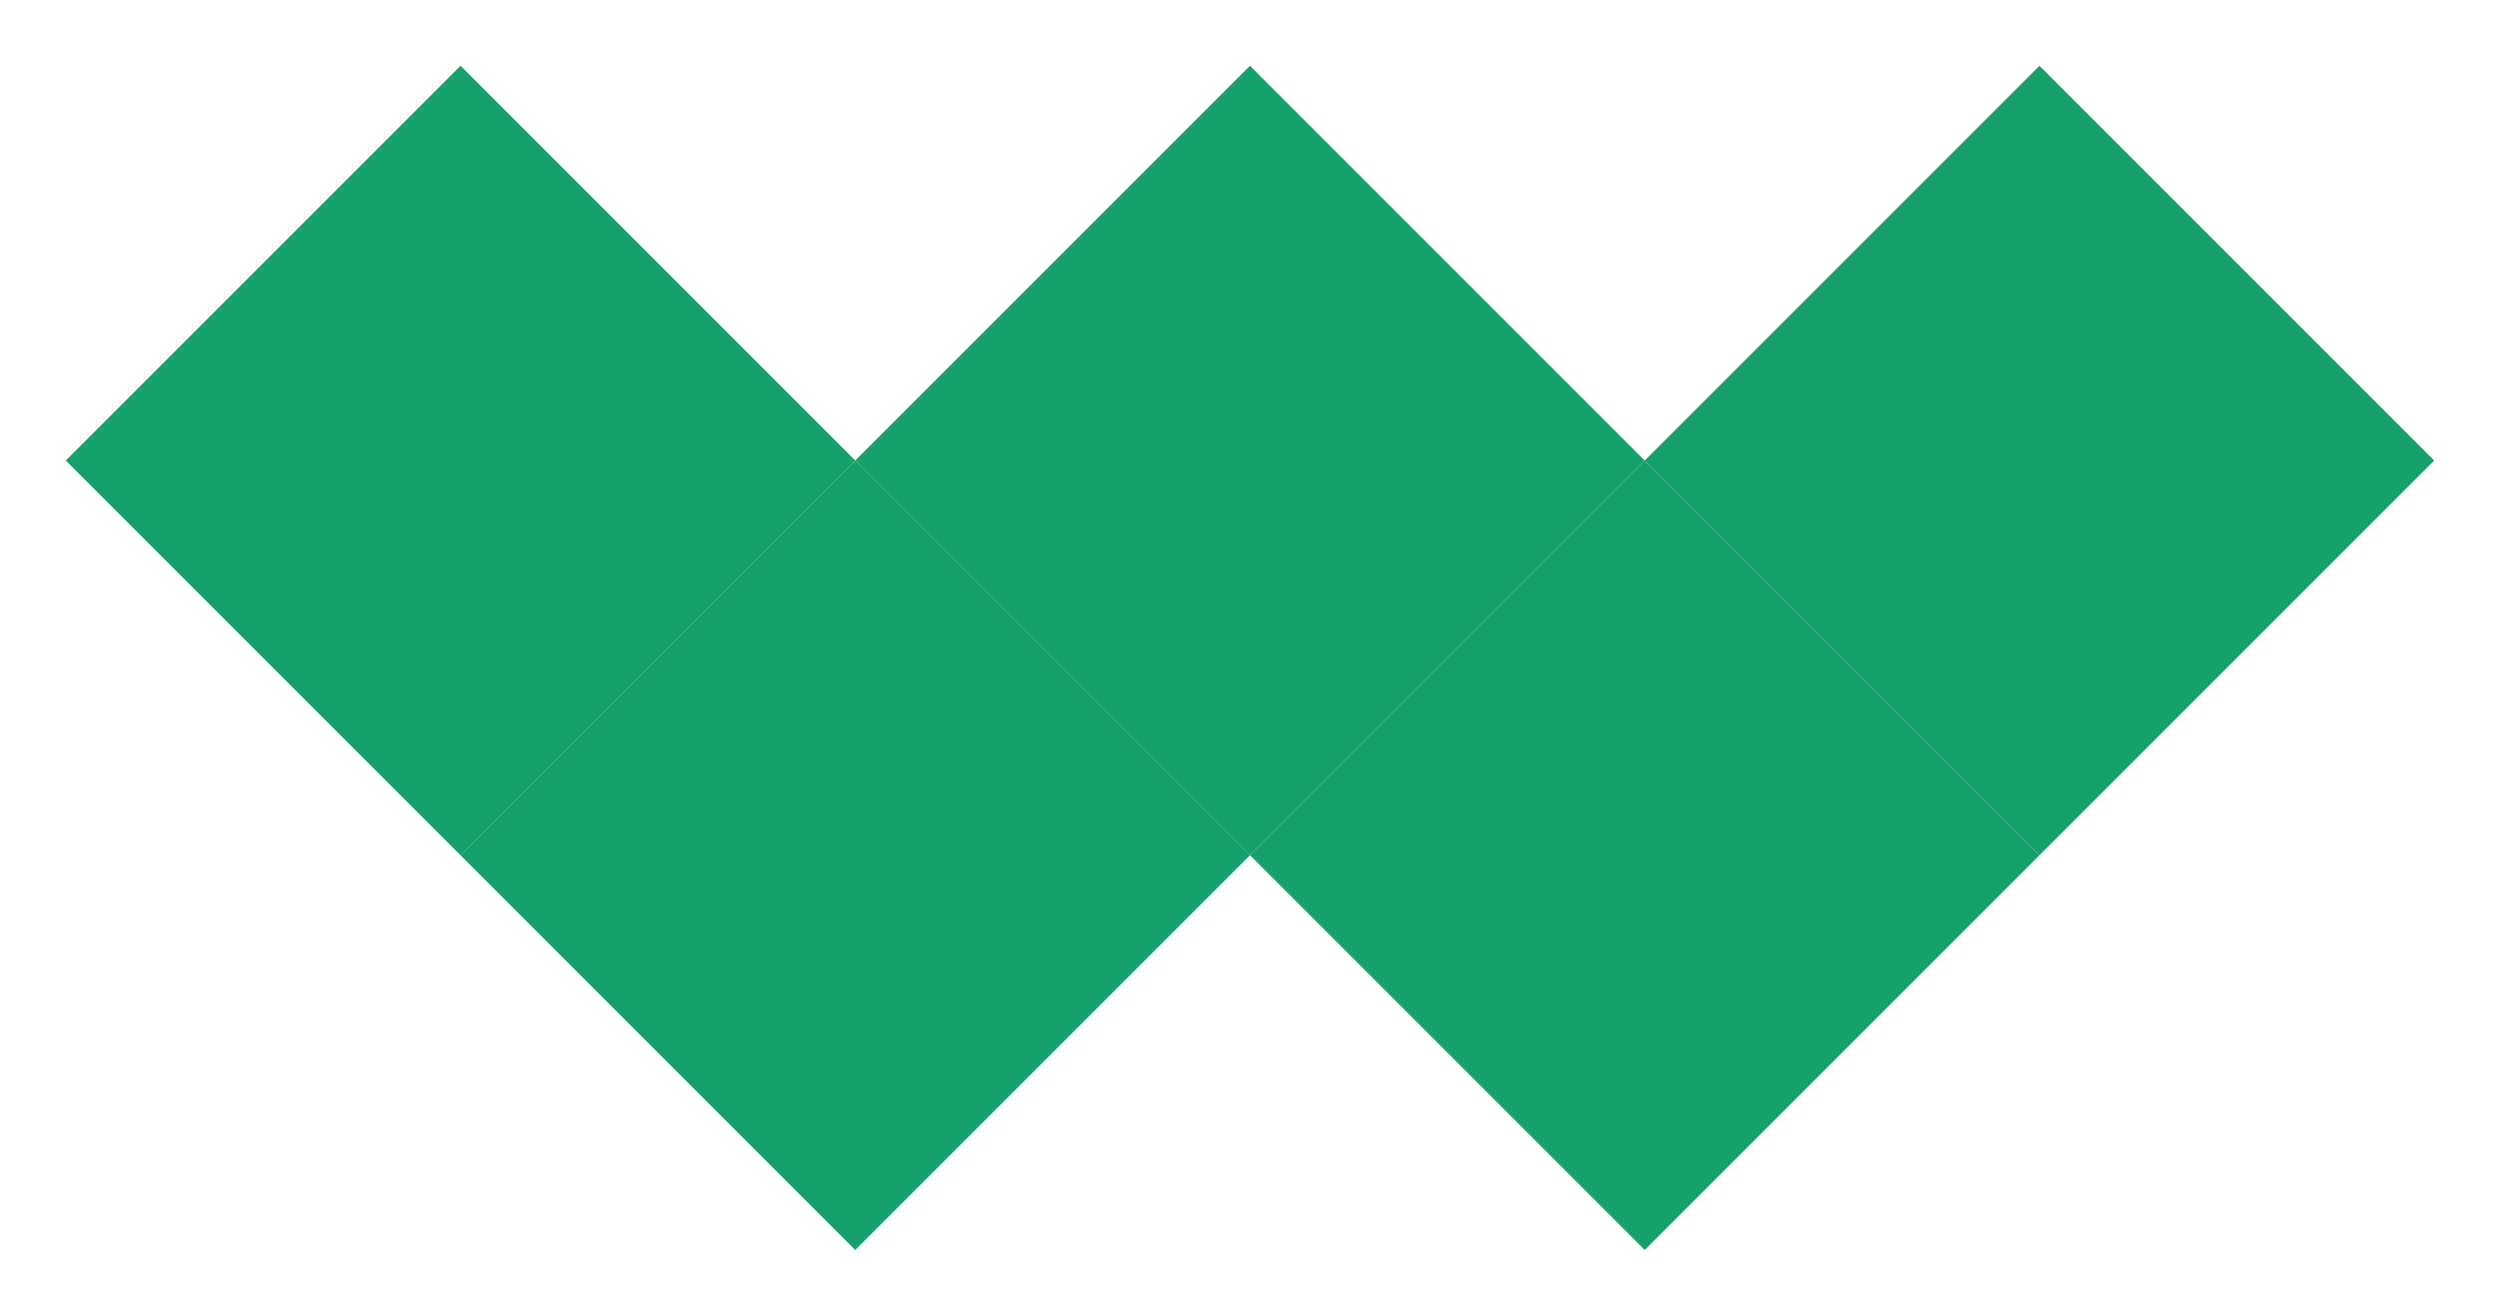
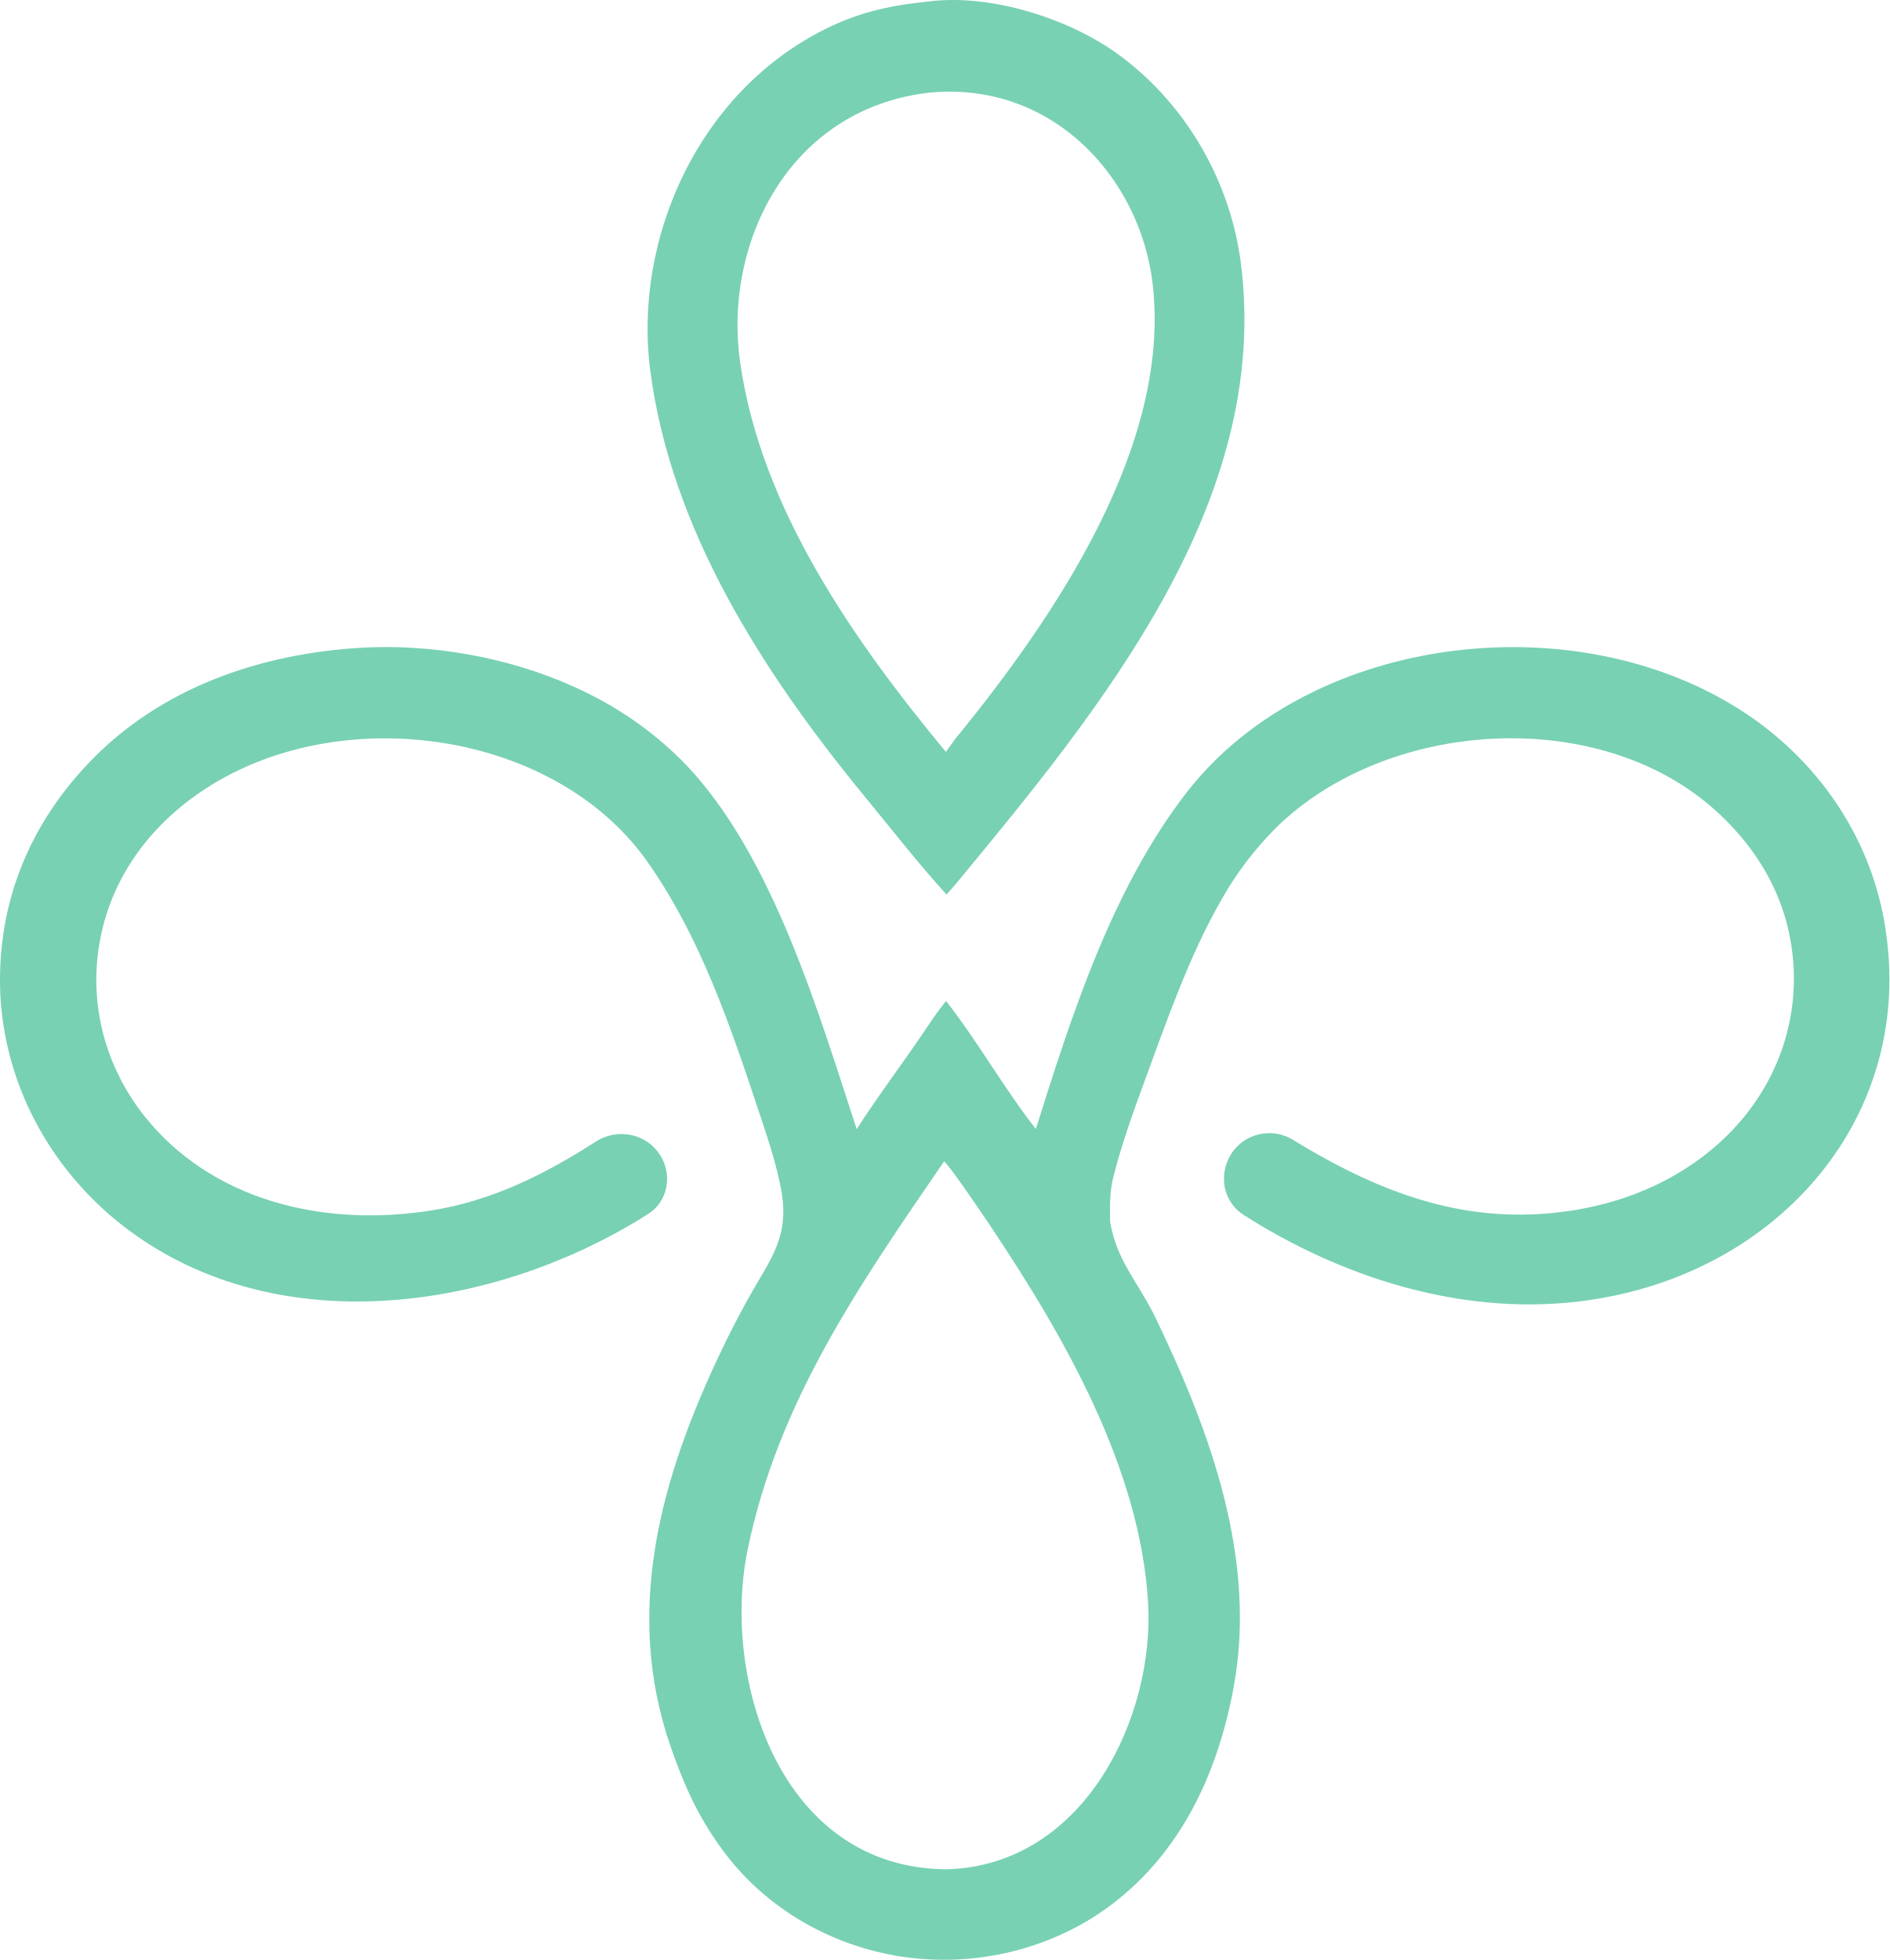
- <svg xmlns="http://www.w3.org/2000/svg" viewBox="0 0 76 40">
-   <g fill="#16a06b">
-     <path d="M14 2L26 14L14 26L2 14Z" />
-     <path d="M38 2L50 14L38 26L26 14Z" />
-     <path d="M62 2L74 14L62 26L50 14Z" />
-     <path d="M26 14L38 26L26 38L14 26Z" />
-     <path d="M50 14L62 26L50 38L38 26Z" />
-   </g>
+ <svg xmlns="http://www.w3.org/2000/svg" width="834" height="865" viewBox="0 0 834 865" fill="none">
+   <path d="M164.411 285.641C196.359 284.677 230.639 291.674 258.864 305.701C275.286 313.727 290.065 324.404 302.52 337.239C341.158 377.583 361.371 447.312 378.116 498.308C388.132 482.744 399.684 467.642 409.951 452.186C412.242 448.739 414.925 444.943 417.595 441.774C431.351 459.34 443.577 480.938 457.207 498.242C472.875 448.395 490.877 391.963 523.907 349.544C579.307 278.402 700.654 264.845 774.789 317.785C806.94 340.863 827.783 375.104 832.598 412.756C843.943 495.181 782.673 564.588 695.92 574.484C644.003 580.405 591.842 563.575 548.833 536.139C539.957 530.476 537.74 518.741 543.151 509.709C548.815 500.254 561.262 497.253 570.658 503.014C601.126 521.693 634.227 536.411 671.754 536.037C705.405 535.7 737.72 524.768 761.424 502.003C781.4 482.798 792.329 456.906 791.766 430.103C791.184 402.032 779.11 377.683 757.679 358.122C705.931 310.886 611.818 317.258 563.019 365.51C553.686 374.887 545.719 385.378 539.322 396.709C524.787 421.893 514.739 451.179 504.773 478.261C499.913 491.473 494.674 506.261 491.301 519.841C489.776 525.958 489.826 533.047 489.985 539.289C493.054 556.978 502.4 565.69 510.272 582.07C534.621 632.717 554.85 688.575 544.486 744.747C537.215 784.135 519.592 821.978 483.663 845.418C457.84 862.041 426.03 868.39 395.209 863.072C363.919 857.517 336.291 840.509 318.457 815.814C307.872 801.34 301.629 787.115 295.942 770.657C275.203 710.66 291.644 652.082 318.36 596.153C322.081 588.342 326.05 580.644 330.262 573.052C340.062 555.493 348.796 545.91 344.696 524.508C342.606 513.599 339.127 503.14 335.6 492.533C322.683 453.678 309.302 413.312 284.963 379.2C243.189 321.492 147.774 309.019 88.457 349.581C64.392 366.037 48.294 389.328 43.783 417.025C39.407 443.486 46.449 470.485 63.357 492.083C93.103 529.784 142.471 541.77 190.296 534.226C217.38 529.955 240.84 518.044 262.986 503.814C272.662 497.595 285.65 500.284 291.593 510.132C296.878 518.889 294.7 530.302 286.062 535.779C215.211 580.708 114.661 593.303 48.261 536.056C19.111 510.632 1.815 475.501 0.114 438.245C-1.44 398.716 12.975 362.821 41.877 333.94C73.814 302.026 118.587 287.315 164.411 285.641ZM416.722 512.527C379.203 567.165 343.362 618.778 329.984 683.963C318.364 740.591 343.994 824.697 418.027 824.976C479.127 823.074 509.74 757.077 506.74 707.2C503.171 647.807 469.774 589.865 436.743 540.45C433.377 535.493 419.886 515.43 416.722 512.527ZM409.73 0.676C437.369 -2.926 472.166 8.299 493.776 24.142C524.015 46.309 543.194 80.743 547.699 116.211C561.045 221.334 486.296 312.27 421.665 390.357L417.78 394.772C405.573 381.446 392.688 364.92 381.071 350.798C336.182 296.042 296.156 233.386 287.029 163.654C279.36 105.059 308.709 39.065 366.61 11.683C380.614 5.06 394.208 2.195 409.73 0.676ZM508.772 125.402C503.305 78.254 464.224 35.434 409.775 40.928C348.153 48.237 319.059 107.407 326.737 160.33C336.002 224.199 376.222 281.983 417.501 331.837L421.652 326.068C465.597 272.347 517.023 196.544 508.772 125.402Z" fill="#78D1B3" />
</svg>
